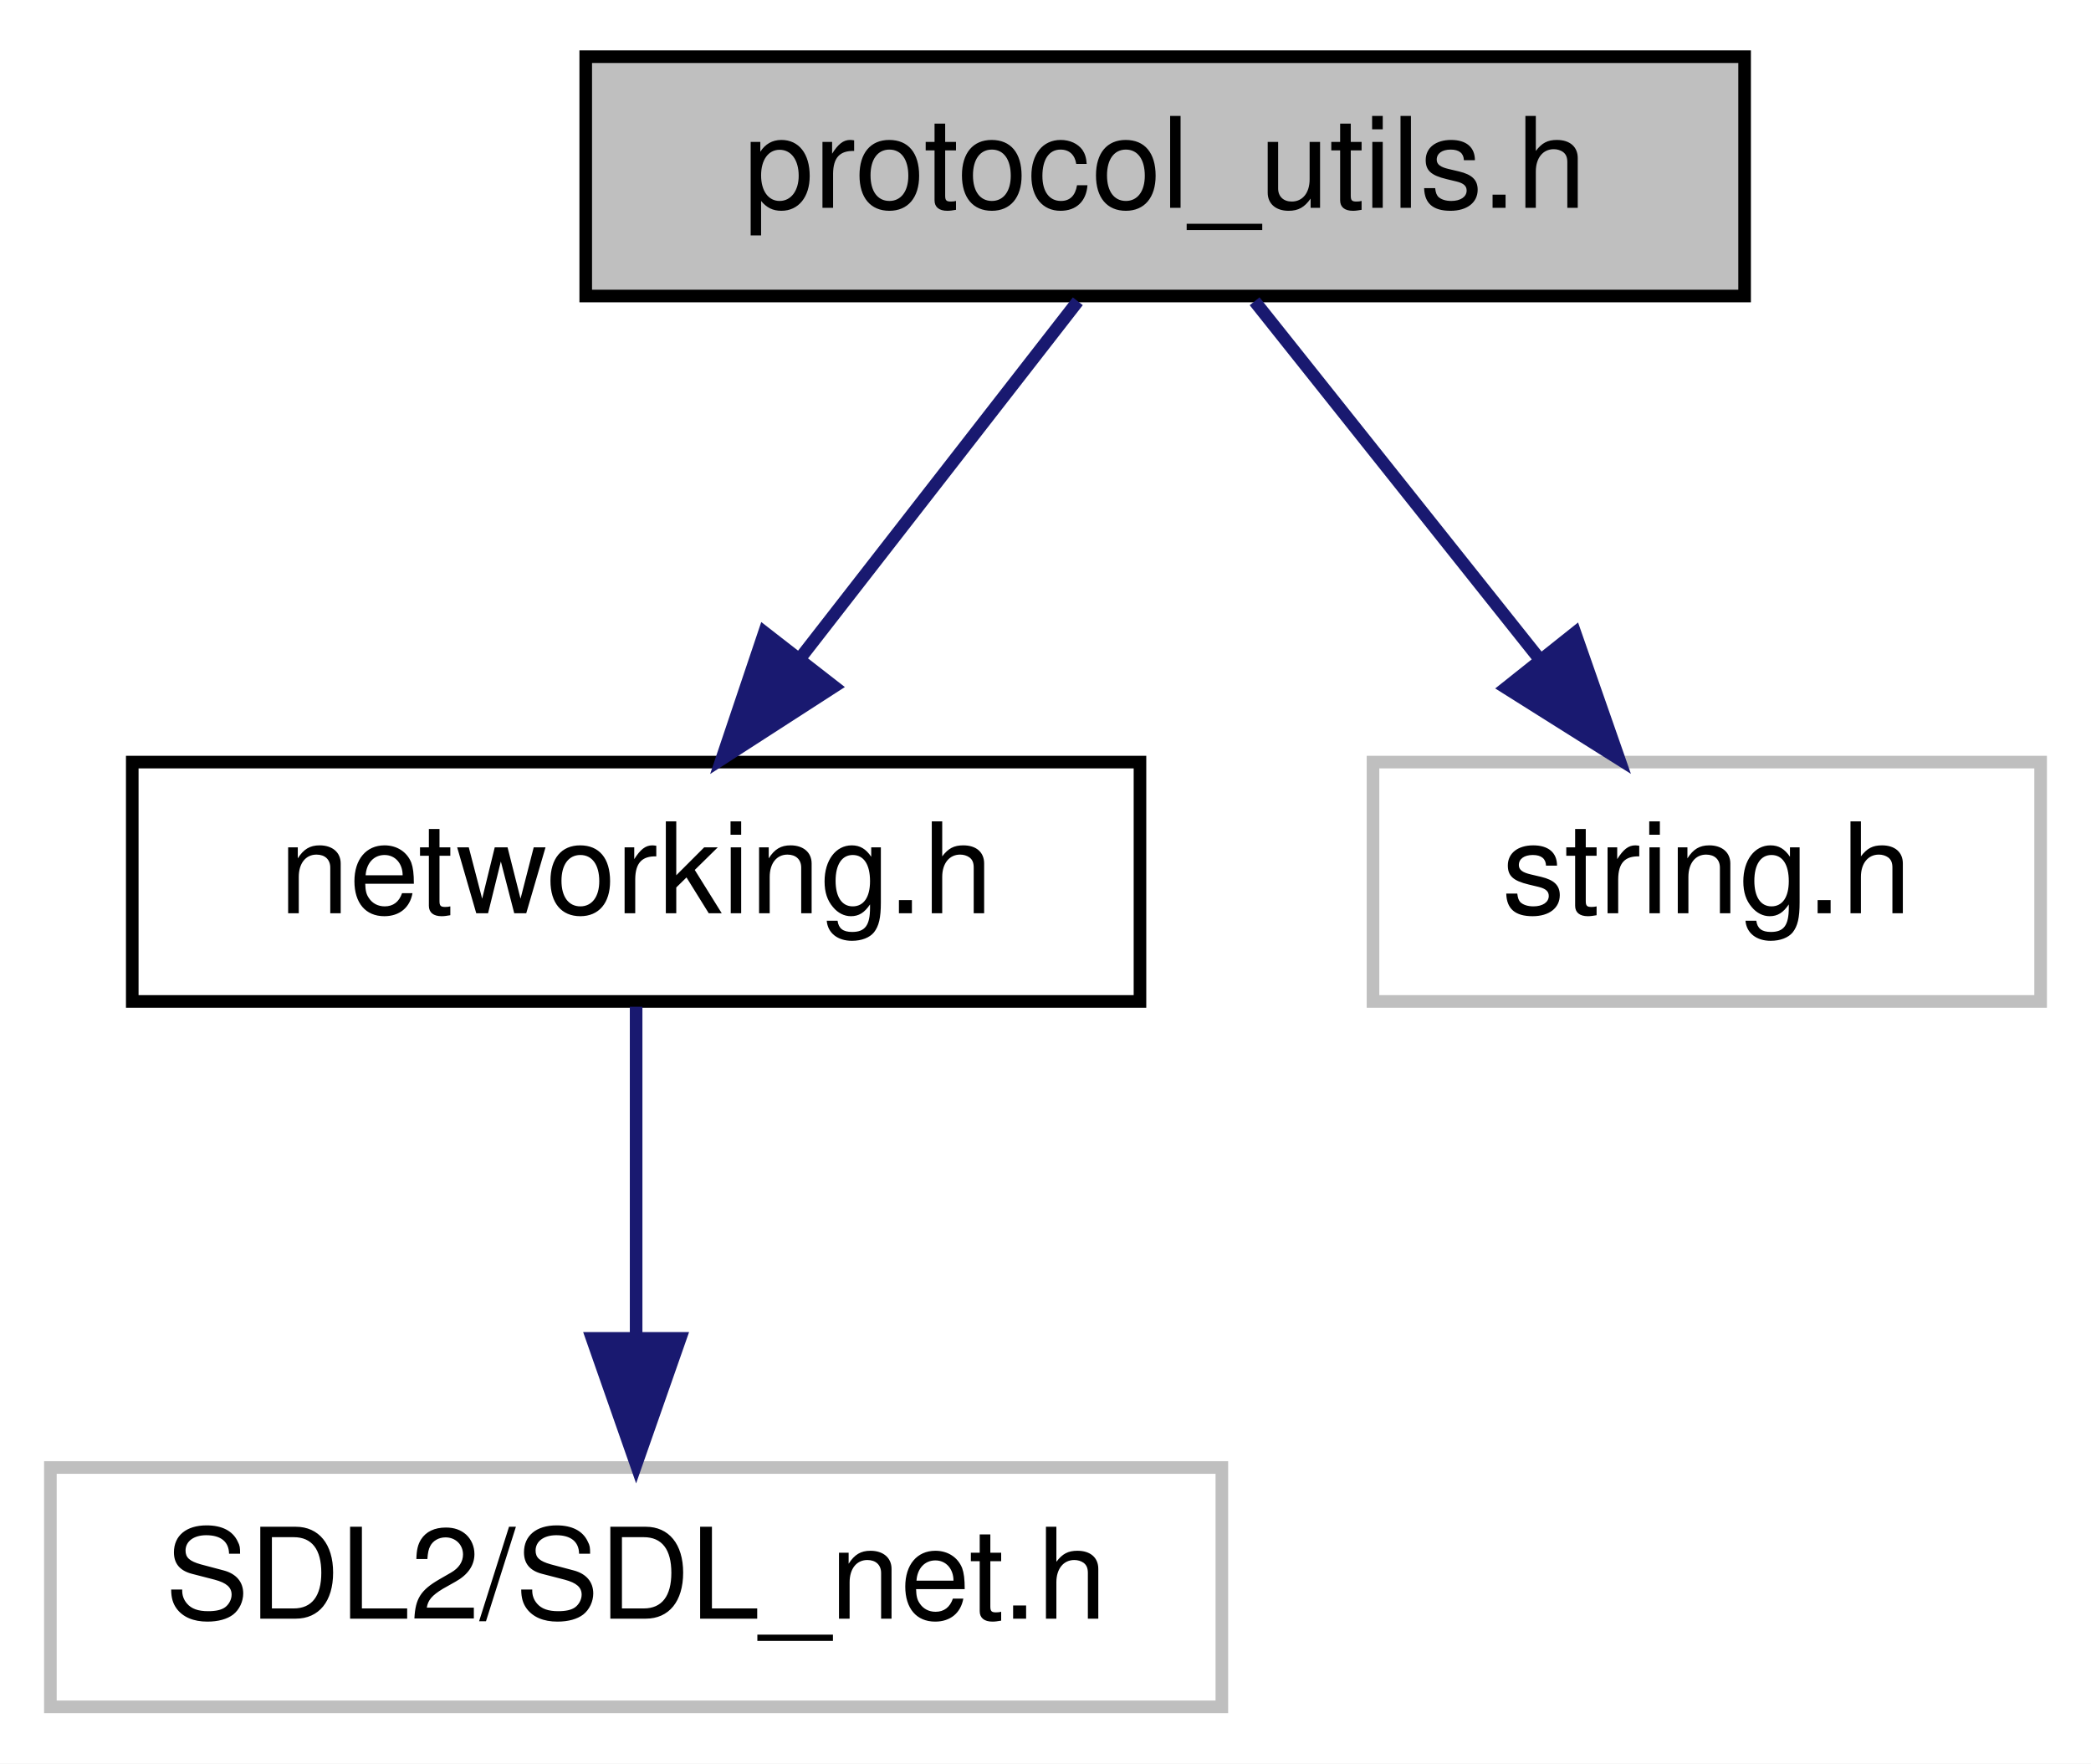
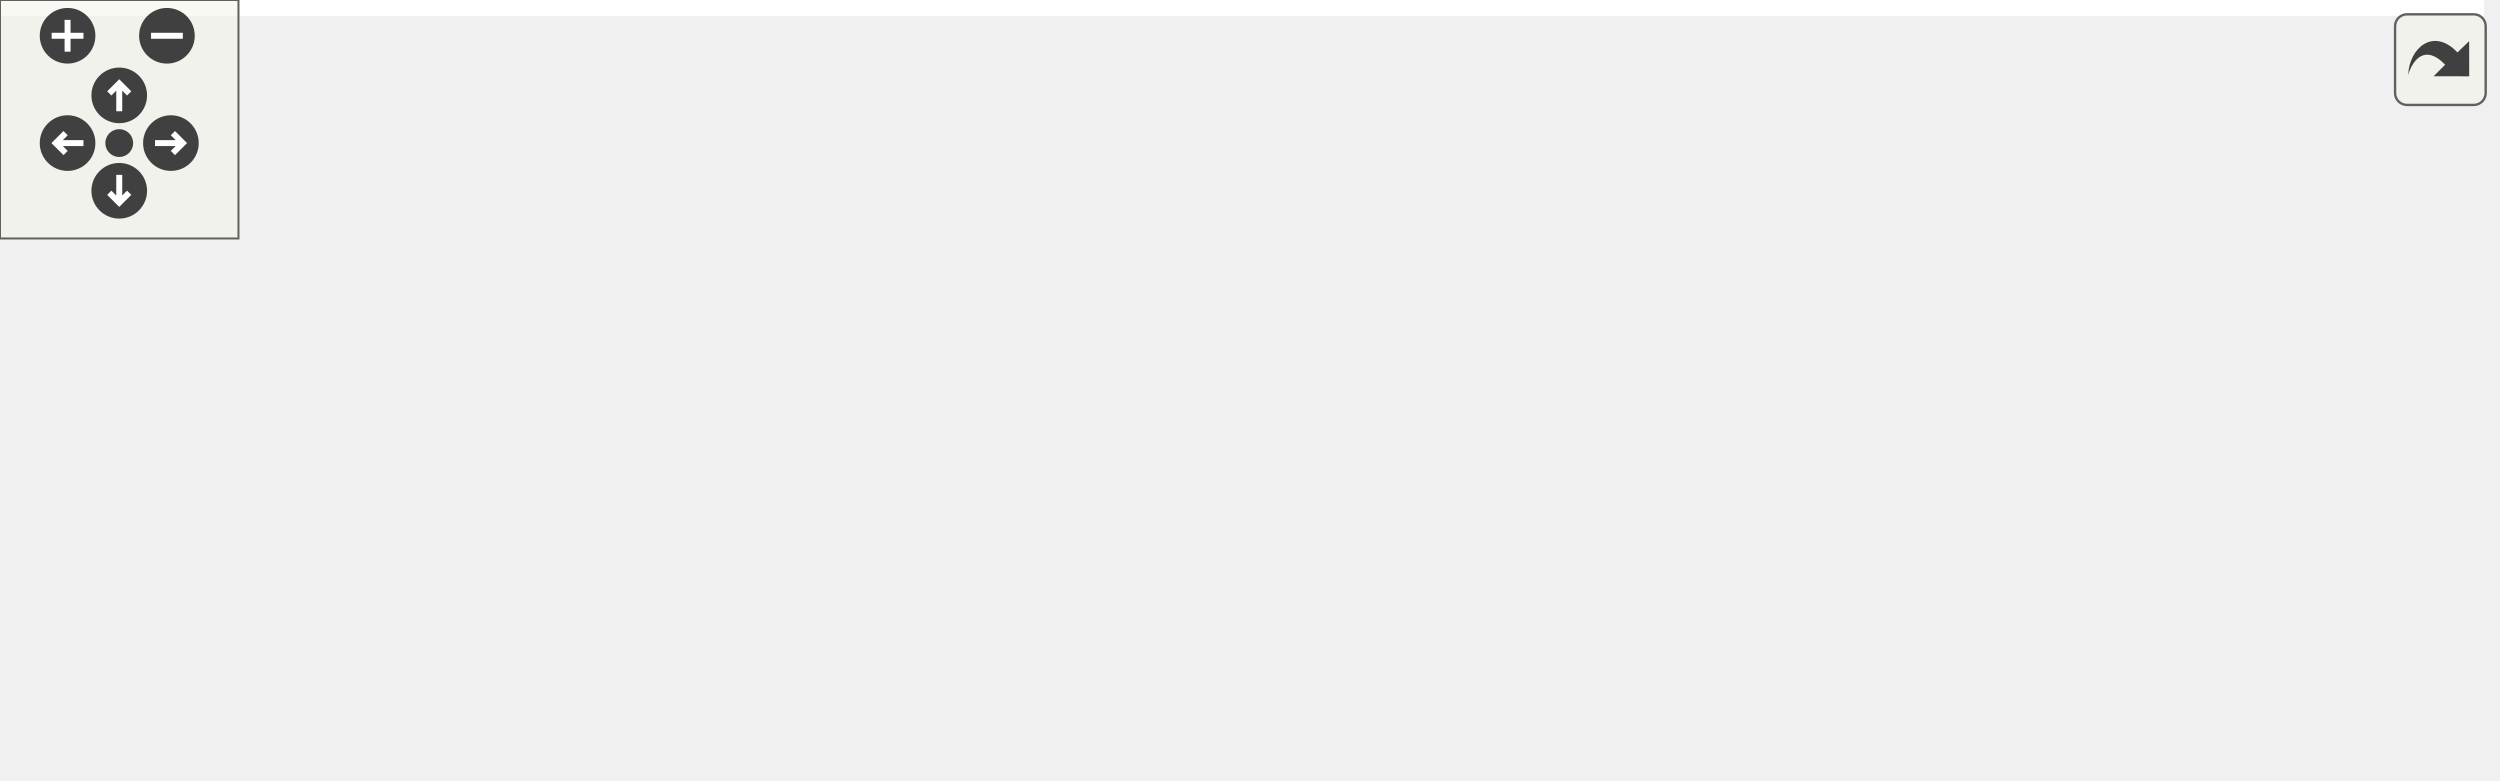
- <svg xmlns="http://www.w3.org/2000/svg" xmlns:xlink="http://www.w3.org/1999/xlink" width="166pt" height="140pt" viewBox="0.00 0.00 166.00 140.00">
-   <g id="graph0" class="graph" transform="scale(1 1) rotate(0) translate(4 136)">
-     <polygon fill="white" stroke="none" points="-4,4 -4,-136 162,-136 162,4 -4,4" />
-     <g id="node1" class="node">
-       <polygon fill="#bfbfbf" stroke="black" points="42.5,-112.5 42.5,-131.5 134.5,-131.5 134.5,-112.5 42.5,-112.5" />
-       <text text-anchor="middle" x="88.5" y="-119.5" font-family="Helvetica,sans-Serif" font-size="10.00">protocol_utils.h</text>
+ <svg xmlns="http://www.w3.org/2000/svg" xmlns:xlink="http://www.w3.org/1999/xlink" id="main" version="1.1" xml:space="preserve">
+   <style type="text/css">
+ .edge:hover path { stroke: red; }
+ .edge:hover polygon { stroke: red; fill: red; }
+ </style>
+   <defs>
+     <circle id="rim" cx="0" cy="0" r="7" />
+     <circle id="rim2" cx="0" cy="0" r="3.5" />
+     <g id="zoomPlus">
+       <use xlink:href="#rim" fill="#404040">
+         <set attributeName="fill" to="#808080" begin="zoomplus.mouseover" end="zoomplus.mouseout" />
+       </use>
+       <path d="M-4,0h8M0,-4v8" fill="none" stroke="white" stroke-width="1.5" pointer-events="none" />
    </g>
-     <g id="node2" class="node">
-       <g id="a_node2">
-         <a xlink:href="networking_8h.html" target="_top" xlink:title="This file provides an abstraction layer for the network connection to the morgenlichtd server...">
-           <polygon fill="white" stroke="black" points="6.5,-56.5 6.5,-75.5 86.5,-75.5 86.5,-56.5 6.5,-56.5" />
-           <text text-anchor="middle" x="46.5" y="-63.5" font-family="Helvetica,sans-Serif" font-size="10.00">networking.h</text>
-         </a>
+     <g id="zoomMin">
+       <use xlink:href="#rim" fill="#404040">
+         <set attributeName="fill" to="#808080" begin="zoomminus.mouseover" end="zoomminus.mouseout" />
+       </use>
+       <path d="M-4,0h8" fill="none" stroke="white" stroke-width="1.5" pointer-events="none" />
+     </g>
+     <g id="dirArrow">
+       <path fill="none" stroke="white" stroke-width="1.5" d="M0,-3.0v7 M-2.5,-0.5L0,-3.0L2.5,-0.5" />
+     </g>
+     <g id="resetDef">
+       <use xlink:href="#rim2" fill="#404040">
+         <set attributeName="fill" to="#808080" begin="reset.mouseover" end="reset.mouseout" />
+       </use>
+     </g>
+   </defs>
+   <svg id="graph" class="graph">
+     <g id="viewport">
+       <polygon fill="white" stroke="none" points="-4,4 -4,-136 625,-136 625,4 -4,4" />
+       <g id="node1" class="node">
+         <polygon fill="#bfbfbf" stroke="black" points="202.5,-112.5 202.5,-131.5 294.5,-131.5 294.5,-112.5 202.5,-112.5" />
+         <text text-anchor="middle" x="248.5" y="-119.5" font-family="Helvetica,sans-Serif" font-size="10.00">protocol_utils.h</text>
+       </g>
+       <g id="node2" class="node">
+         <g id="a_node2">
+           <a xlink:href="networking_8h.html" target="_top" xlink:title="This file provides an abstraction layer for the network connection to the morgenlichtd server...">
+             <polygon fill="white" stroke="black" points="208.5,-56.5 208.5,-75.5 288.5,-75.5 288.5,-56.5 208.5,-56.5" />
+             <text text-anchor="middle" x="248.5" y="-63.5" font-family="Helvetica,sans-Serif" font-size="10.00">networking.h</text>
+           </a>
+         </g>
+       </g>
+       <g id="edge1" class="edge">
+         <path fill="none" stroke="midnightblue" d="M248.5,-112.083C248.5,-105.006 248.5,-94.861 248.5,-85.987" />
+         <polygon fill="midnightblue" stroke="midnightblue" points="252,-85.751 248.5,-75.751 245,-85.751 252,-85.751" />
+       </g>
+       <g id="node4" class="node">
+         <polygon fill="white" stroke="#bfbfbf" points="0,-0.5 0,-19.5 53,-19.5 53,-0.5 0,-0.5" />
+         <text text-anchor="middle" x="26.5" y="-7.5" font-family="Helvetica,sans-Serif" font-size="10.00">string.h</text>
+       </g>
+       <g id="edge10" class="edge">
+         <path fill="none" stroke="midnightblue" d="M231.08,-112.368C192.336,-93.171 98.835,-46.842 52.886,-24.074" />
+         <polygon fill="midnightblue" stroke="midnightblue" points="54.353,-20.895 43.839,-19.591 51.245,-27.167 54.353,-20.895" />
+       </g>
+       <g id="node11" class="node">
+         <polygon fill="white" stroke="#bfbfbf" points="307,-56.5 307,-75.5 360,-75.5 360,-56.5 307,-56.5" />
+         <text text-anchor="middle" x="333.5" y="-63.5" font-family="Helvetica,sans-Serif" font-size="10.00">stdlib.h</text>
+       </g>
+       <g id="edge11" class="edge">
+         <path fill="none" stroke="midnightblue" d="M262.157,-112.324C275.416,-103.9 295.768,-90.971 311.346,-81.074" />
+         <polygon fill="midnightblue" stroke="midnightblue" points="313.313,-83.971 319.877,-75.654 309.56,-78.063 313.313,-83.971" />
+       </g>
+       <g id="node3" class="node">
+         <polygon fill="white" stroke="#bfbfbf" points="71.5,-0.5 71.5,-19.5 127.5,-19.5 127.5,-0.5 71.5,-0.5" />
+         <text text-anchor="middle" x="99.5" y="-7.5" font-family="Helvetica,sans-Serif" font-size="10.00">unistd.h</text>
+       </g>
+       <g id="edge2" class="edge">
+         <path fill="none" stroke="midnightblue" d="M224.891,-56.444C200.042,-47.438 160.726,-33.189 132.746,-23.049" />
+         <polygon fill="midnightblue" stroke="midnightblue" points="133.593,-19.633 122.999,-19.516 131.208,-26.214 133.593,-19.633" />
+       </g>
+       <g id="edge3" class="edge">
+         <path fill="none" stroke="midnightblue" d="M212.823,-56.454C177.341,-47.935 121.091,-34.38 62.954,-20.098" />
+         <polygon fill="midnightblue" stroke="midnightblue" points="63.777,-16.696 53.231,-17.707 62.106,-23.494 63.777,-16.696" />
+       </g>
+       <g id="node5" class="node">
+         <polygon fill="white" stroke="#bfbfbf" points="146,-0.5 146,-19.5 205,-19.5 205,-0.5 146,-0.5" />
+         <text text-anchor="middle" x="175.5" y="-7.5" font-family="Helvetica,sans-Serif" font-size="10.00">strings.h</text>
+       </g>
+       <g id="edge4" class="edge">
+         <path fill="none" stroke="midnightblue" d="M236.771,-56.324C225.663,-48.107 208.758,-35.602 195.517,-25.807" />
+         <polygon fill="midnightblue" stroke="midnightblue" points="197.563,-22.967 187.442,-19.834 193.4,-28.595 197.563,-22.967" />
+       </g>
+       <g id="node6" class="node">
+         <polygon fill="white" stroke="#bfbfbf" points="223.5,-0.5 223.5,-19.5 273.5,-19.5 273.5,-0.5 223.5,-0.5" />
+         <text text-anchor="middle" x="248.5" y="-7.5" font-family="Helvetica,sans-Serif" font-size="10.00">stdio.h</text>
+       </g>
+       <g id="edge5" class="edge">
+         <path fill="none" stroke="midnightblue" d="M248.5,-56.083C248.5,-49.006 248.5,-38.861 248.5,-29.986" />
+         <polygon fill="midnightblue" stroke="midnightblue" points="252,-29.751 248.5,-19.751 245,-29.751 252,-29.751" />
+       </g>
+       <g id="node7" class="node">
+         <polygon fill="white" stroke="#bfbfbf" points="291.5,-0.5 291.5,-19.5 363.5,-19.5 363.5,-0.5 291.5,-0.5" />
+         <text text-anchor="middle" x="327.5" y="-7.5" font-family="Helvetica,sans-Serif" font-size="10.00">sys/types.h</text>
+       </g>
+       <g id="edge6" class="edge">
+         <path fill="none" stroke="midnightblue" d="M261.193,-56.324C273.401,-47.979 292.078,-35.212 306.503,-25.352" />
+         <polygon fill="midnightblue" stroke="midnightblue" points="308.558,-28.187 314.839,-19.654 304.608,-22.408 308.558,-28.187" />
+       </g>
+       <g id="node8" class="node">
+         <polygon fill="white" stroke="#bfbfbf" points="382,-0.5 382,-19.5 459,-19.5 459,-0.5 382,-0.5" />
+         <text text-anchor="middle" x="420.5" y="-7.5" font-family="Helvetica,sans-Serif" font-size="10.00">sys/socket.h</text>
+       </g>
+       <g id="edge7" class="edge">
+         <path fill="none" stroke="midnightblue" d="M275.754,-56.444C304.941,-47.28 351.421,-32.688 383.809,-22.519" />
+         <polygon fill="midnightblue" stroke="midnightblue" points="384.881,-25.851 393.374,-19.516 382.784,-19.173 384.881,-25.851" />
+       </g>
+       <g id="node9" class="node">
+         <polygon fill="white" stroke="#bfbfbf" points="477.5,-0.5 477.5,-19.5 549.5,-19.5 549.5,-0.5 477.5,-0.5" />
+         <text text-anchor="middle" x="513.5" y="-7.5" font-family="Helvetica,sans-Serif" font-size="10.00">netinet/in.h</text>
+       </g>
+       <g id="edge8" class="edge">
+         <path fill="none" stroke="midnightblue" d="M288.748,-56.799C336.7,-47.027 416.655,-30.735 467.147,-20.445" />
+         <polygon fill="midnightblue" stroke="midnightblue" points="468.044,-23.835 477.144,-18.409 466.646,-16.976 468.044,-23.835" />
+       </g>
+       <g id="node10" class="node">
+         <polygon fill="white" stroke="#bfbfbf" points="568,-0.5 568,-19.5 621,-19.5 621,-0.5 568,-0.5" />
+         <text text-anchor="middle" x="594.5" y="-7.5" font-family="Helvetica,sans-Serif" font-size="10.00">netdb.h</text>
+       </g>
+       <g id="edge9" class="edge">
+         <path fill="none" stroke="midnightblue" d="M288.593,-57.636C291.941,-57.066 295.277,-56.513 298.5,-56 410.558,-38.164 442.251,-41.949 557.88,-19.925" />
+         <polygon fill="midnightblue" stroke="midnightblue" points="558.679,-23.335 567.835,-18.005 557.353,-16.462 558.679,-23.335" />
      </g>
    </g>
-     <g id="edge1" class="edge">
-       <path fill="none" stroke="midnightblue" d="M81.565,-112.083C75.571,-104.377 66.748,-93.033 59.452,-83.653" />
-       <polygon fill="midnightblue" stroke="midnightblue" points="62.209,-81.496 53.306,-75.751 56.683,-85.793 62.209,-81.496" />
+   </svg>
+   <g id="navigator" transform="translate(0 0)" fill="#404254">
+     <rect fill="#f2f5e9" fill-opacity="0.5" stroke="#606060" stroke-width=".5" x="0" y="0" width="60" height="60" />
+     <use id="zoomplus" xlink:href="#zoomPlus" x="17" y="9" />
+     <use id="zoomminus" xlink:href="#zoomMin" x="42" y="9" />
+     <use id="reset" xlink:href="#resetDef" x="30" y="36" />
+     <g id="arrowUp" xlink:href="#dirArrow" transform="translate(30 24)">
+       <use xlink:href="#rim" fill="#404040">
+         <set attributeName="fill" to="#808080" begin="arrowUp.mouseover" end="arrowUp.mouseout" />
+       </use>
+       <path fill="none" stroke="white" stroke-width="1.5" d="M0,-3.0v7 M-2.5,-0.5L0,-3.0L2.5,-0.5" />
    </g>
-     <g id="node4" class="node">
-       <polygon fill="white" stroke="#bfbfbf" points="105,-56.5 105,-75.5 158,-75.5 158,-56.5 105,-56.5" />
-       <text text-anchor="middle" x="131.5" y="-63.5" font-family="Helvetica,sans-Serif" font-size="10.00">string.h</text>
+     <g id="arrowRight" xlink:href="#dirArrow" transform="rotate(90) translate(36 -43)">
+       <use xlink:href="#rim" fill="#404040">
+         <set attributeName="fill" to="#808080" begin="arrowRight.mouseover" end="arrowRight.mouseout" />
+       </use>
+       <path fill="none" stroke="white" stroke-width="1.5" d="M0,-3.0v7 M-2.5,-0.5L0,-3.0L2.5,-0.5" />
    </g>
-     <g id="edge3" class="edge">
-       <path fill="none" stroke="midnightblue" d="M95.601,-112.083C101.737,-104.377 110.77,-93.033 118.239,-83.653" />
-       <polygon fill="midnightblue" stroke="midnightblue" points="121.04,-85.754 124.532,-75.751 115.564,-81.394 121.04,-85.754" />
+     <g id="arrowDown" xlink:href="#dirArrow" transform="rotate(180) translate(-30 -48)">
+       <use xlink:href="#rim" fill="#404040">
+         <set attributeName="fill" to="#808080" begin="arrowDown.mouseover" end="arrowDown.mouseout" />
+       </use>
+       <path fill="none" stroke="white" stroke-width="1.5" d="M0,-3.0v7 M-2.5,-0.5L0,-3.0L2.5,-0.5" />
    </g>
-     <g id="node3" class="node">
-       <polygon fill="white" stroke="#bfbfbf" points="-7.10543e-15,-0.5 -7.10543e-15,-19.5 93,-19.5 93,-0.5 -7.10543e-15,-0.5" />
-       <text text-anchor="middle" x="46.5" y="-7.5" font-family="Helvetica,sans-Serif" font-size="10.00">SDL2/SDL_net.h</text>
-     </g>
-     <g id="edge2" class="edge">
-       <path fill="none" stroke="midnightblue" d="M46.5,-56.083C46.5,-49.006 46.5,-38.861 46.5,-29.986" />
-       <polygon fill="midnightblue" stroke="midnightblue" points="50,-29.751 46.5,-19.751 43,-29.751 50,-29.751" />
+     <g id="arrowLeft" xlink:href="#dirArrow" transform="rotate(270) translate(-36 17)">
+       <use xlink:href="#rim" fill="#404040">
+         <set attributeName="fill" to="#808080" begin="arrowLeft.mouseover" end="arrowLeft.mouseout" />
+       </use>
+       <path fill="none" stroke="white" stroke-width="1.5" d="M0,-3.0v7 M-2.5,-0.5L0,-3.0L2.5,-0.5" />
    </g>
  </g>
+   <svg viewBox="0 0 15 15" width="100%" height="30px" preserveAspectRatio="xMaxYMin meet">
+     <g id="arrow_out" transform="scale(0.3 0.3)">
+       <a xlink:href="protocol__utils_8h__incl_org.svg" target="_base">
+         <rect id="button" ry="5" rx="5" y="6" x="6" height="38" width="38" fill="#f2f5e9" fill-opacity="0.5" stroke="#606060" stroke-width="1.0" />
+         <path id="arrow" d="M 11.5,31.437 C 11.94,20.098 22.043,11.323 32.159,21.979 L 37.069,17.246 C 37.069,17.246 37.088,32 37.088,32 L 22.16,31.978 C 22.16,31.978 26.998,27.14 26.998,27.14 C 18.529,18.264 13.292,25.23 11.5,31.437 z" style="fill:#404040;" />
+       </a>
+     </g>
+   </svg>
</svg>
